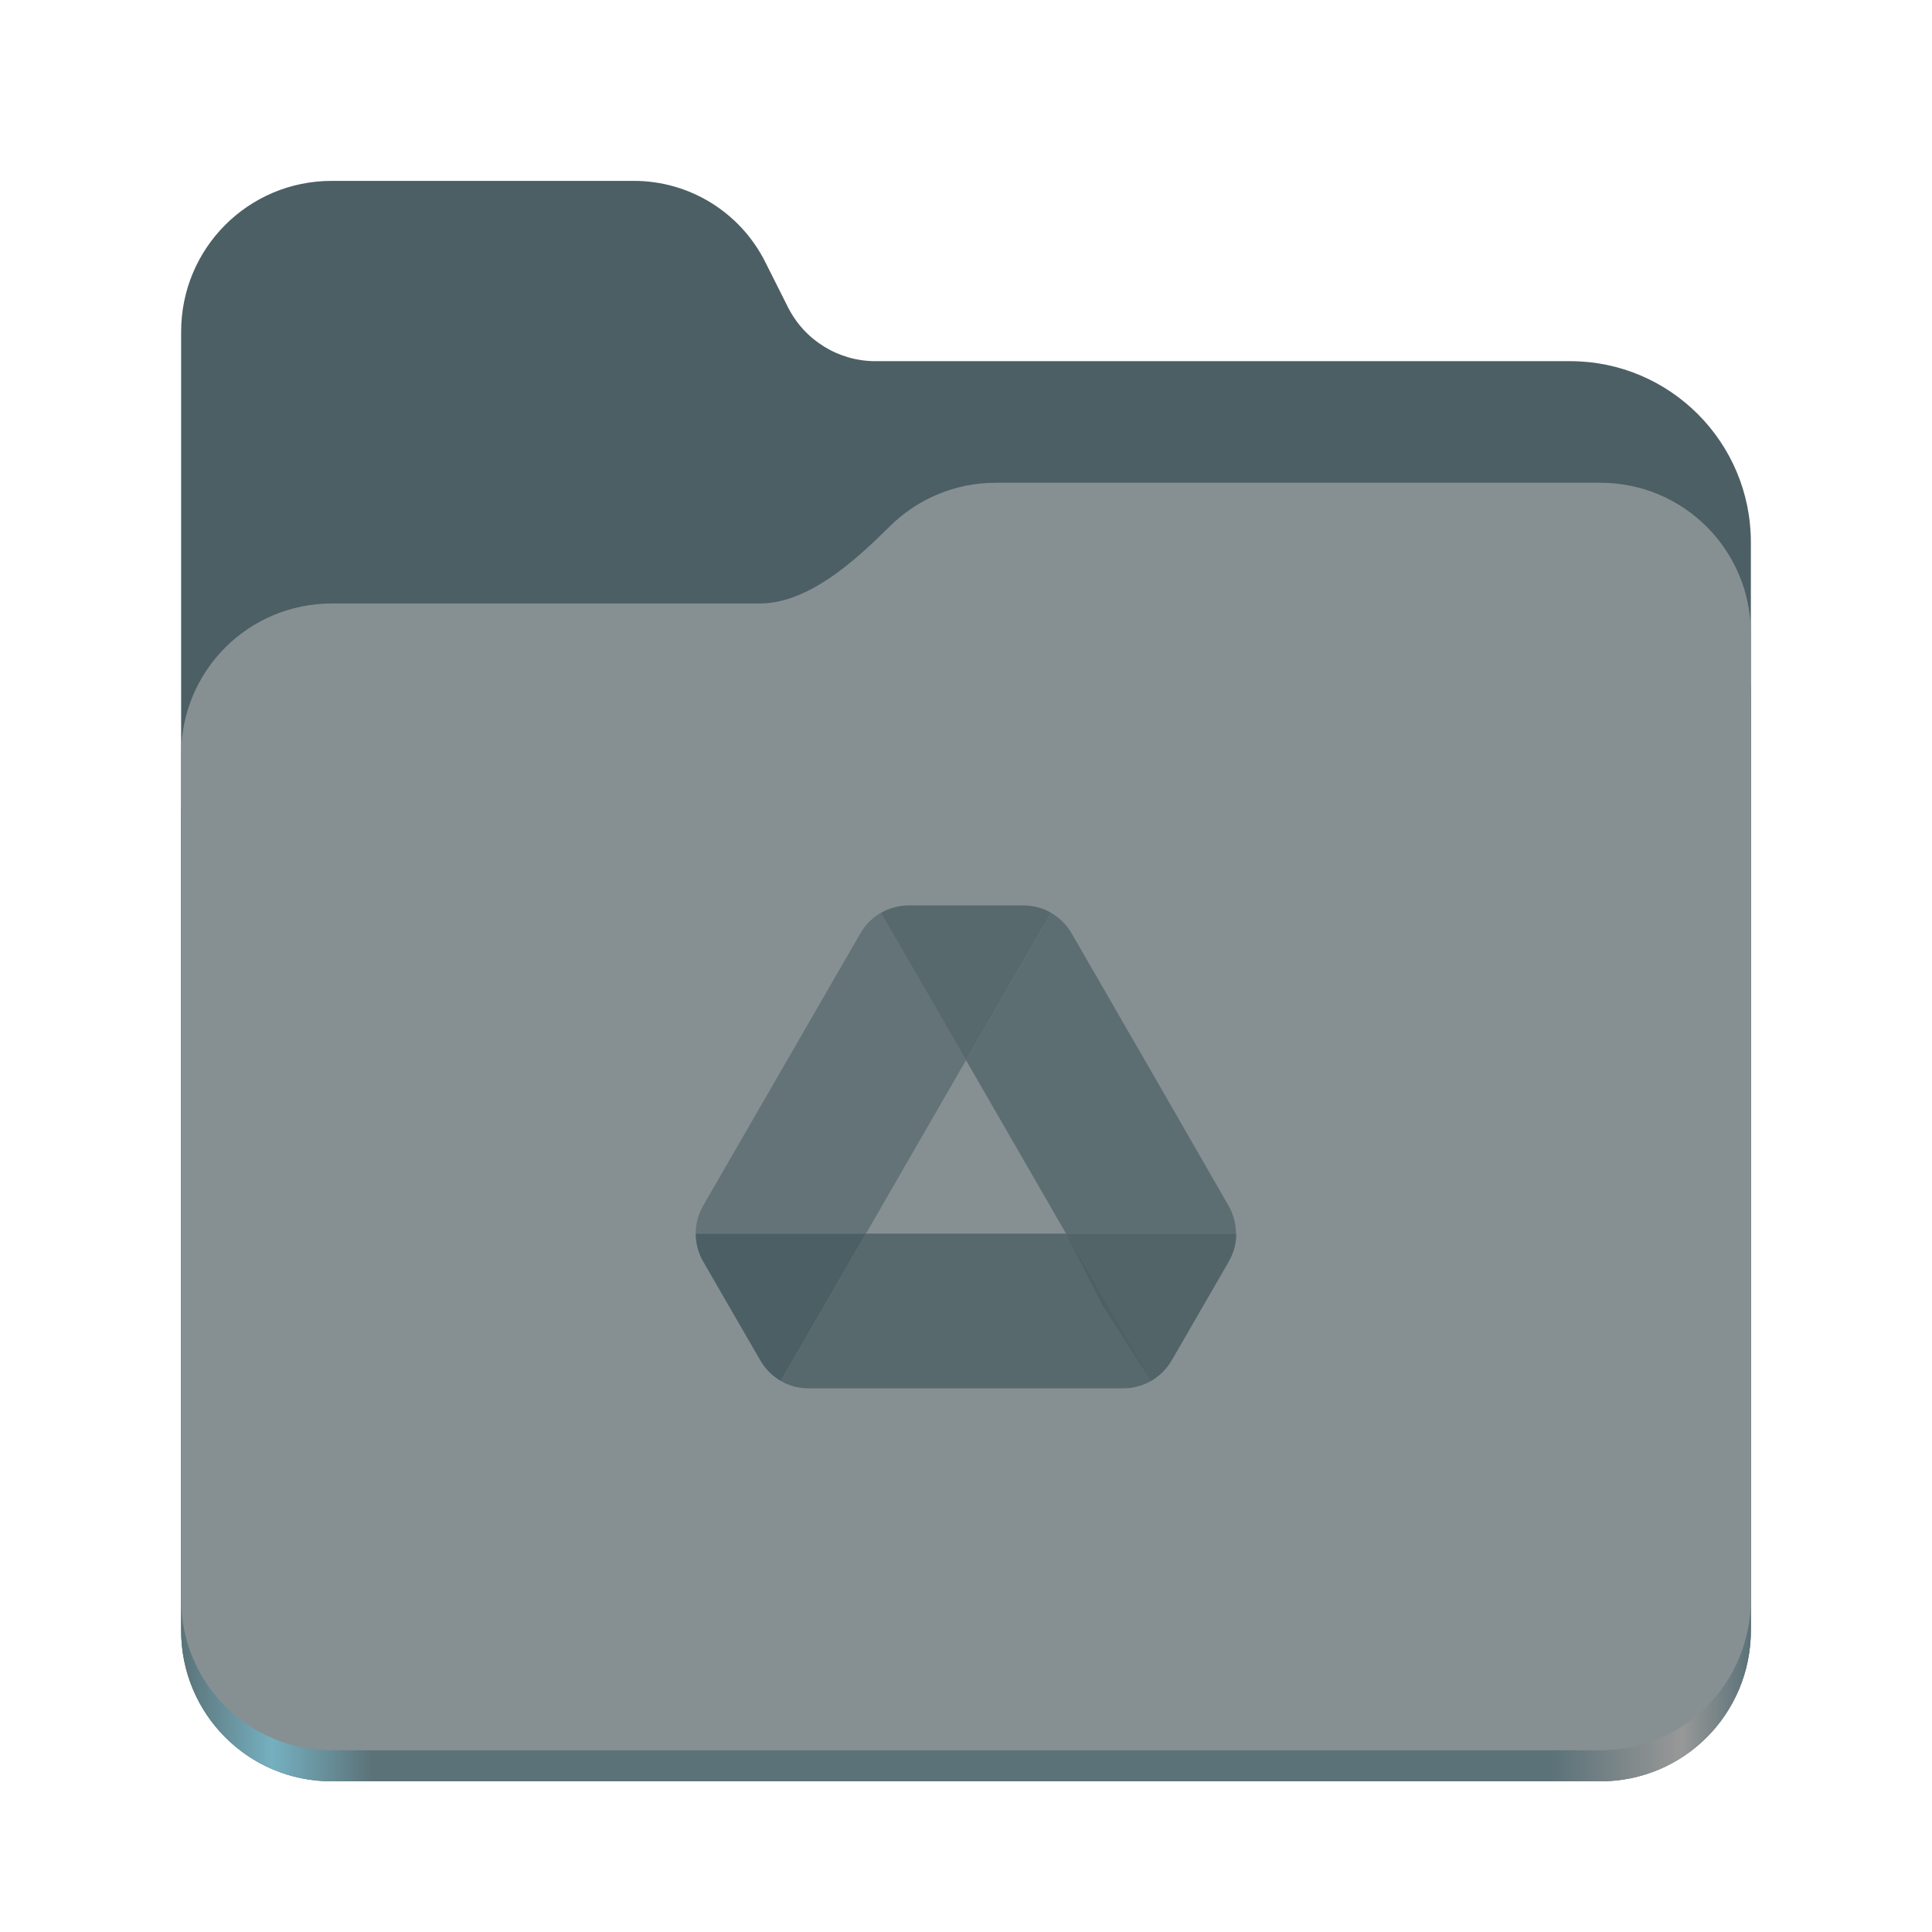
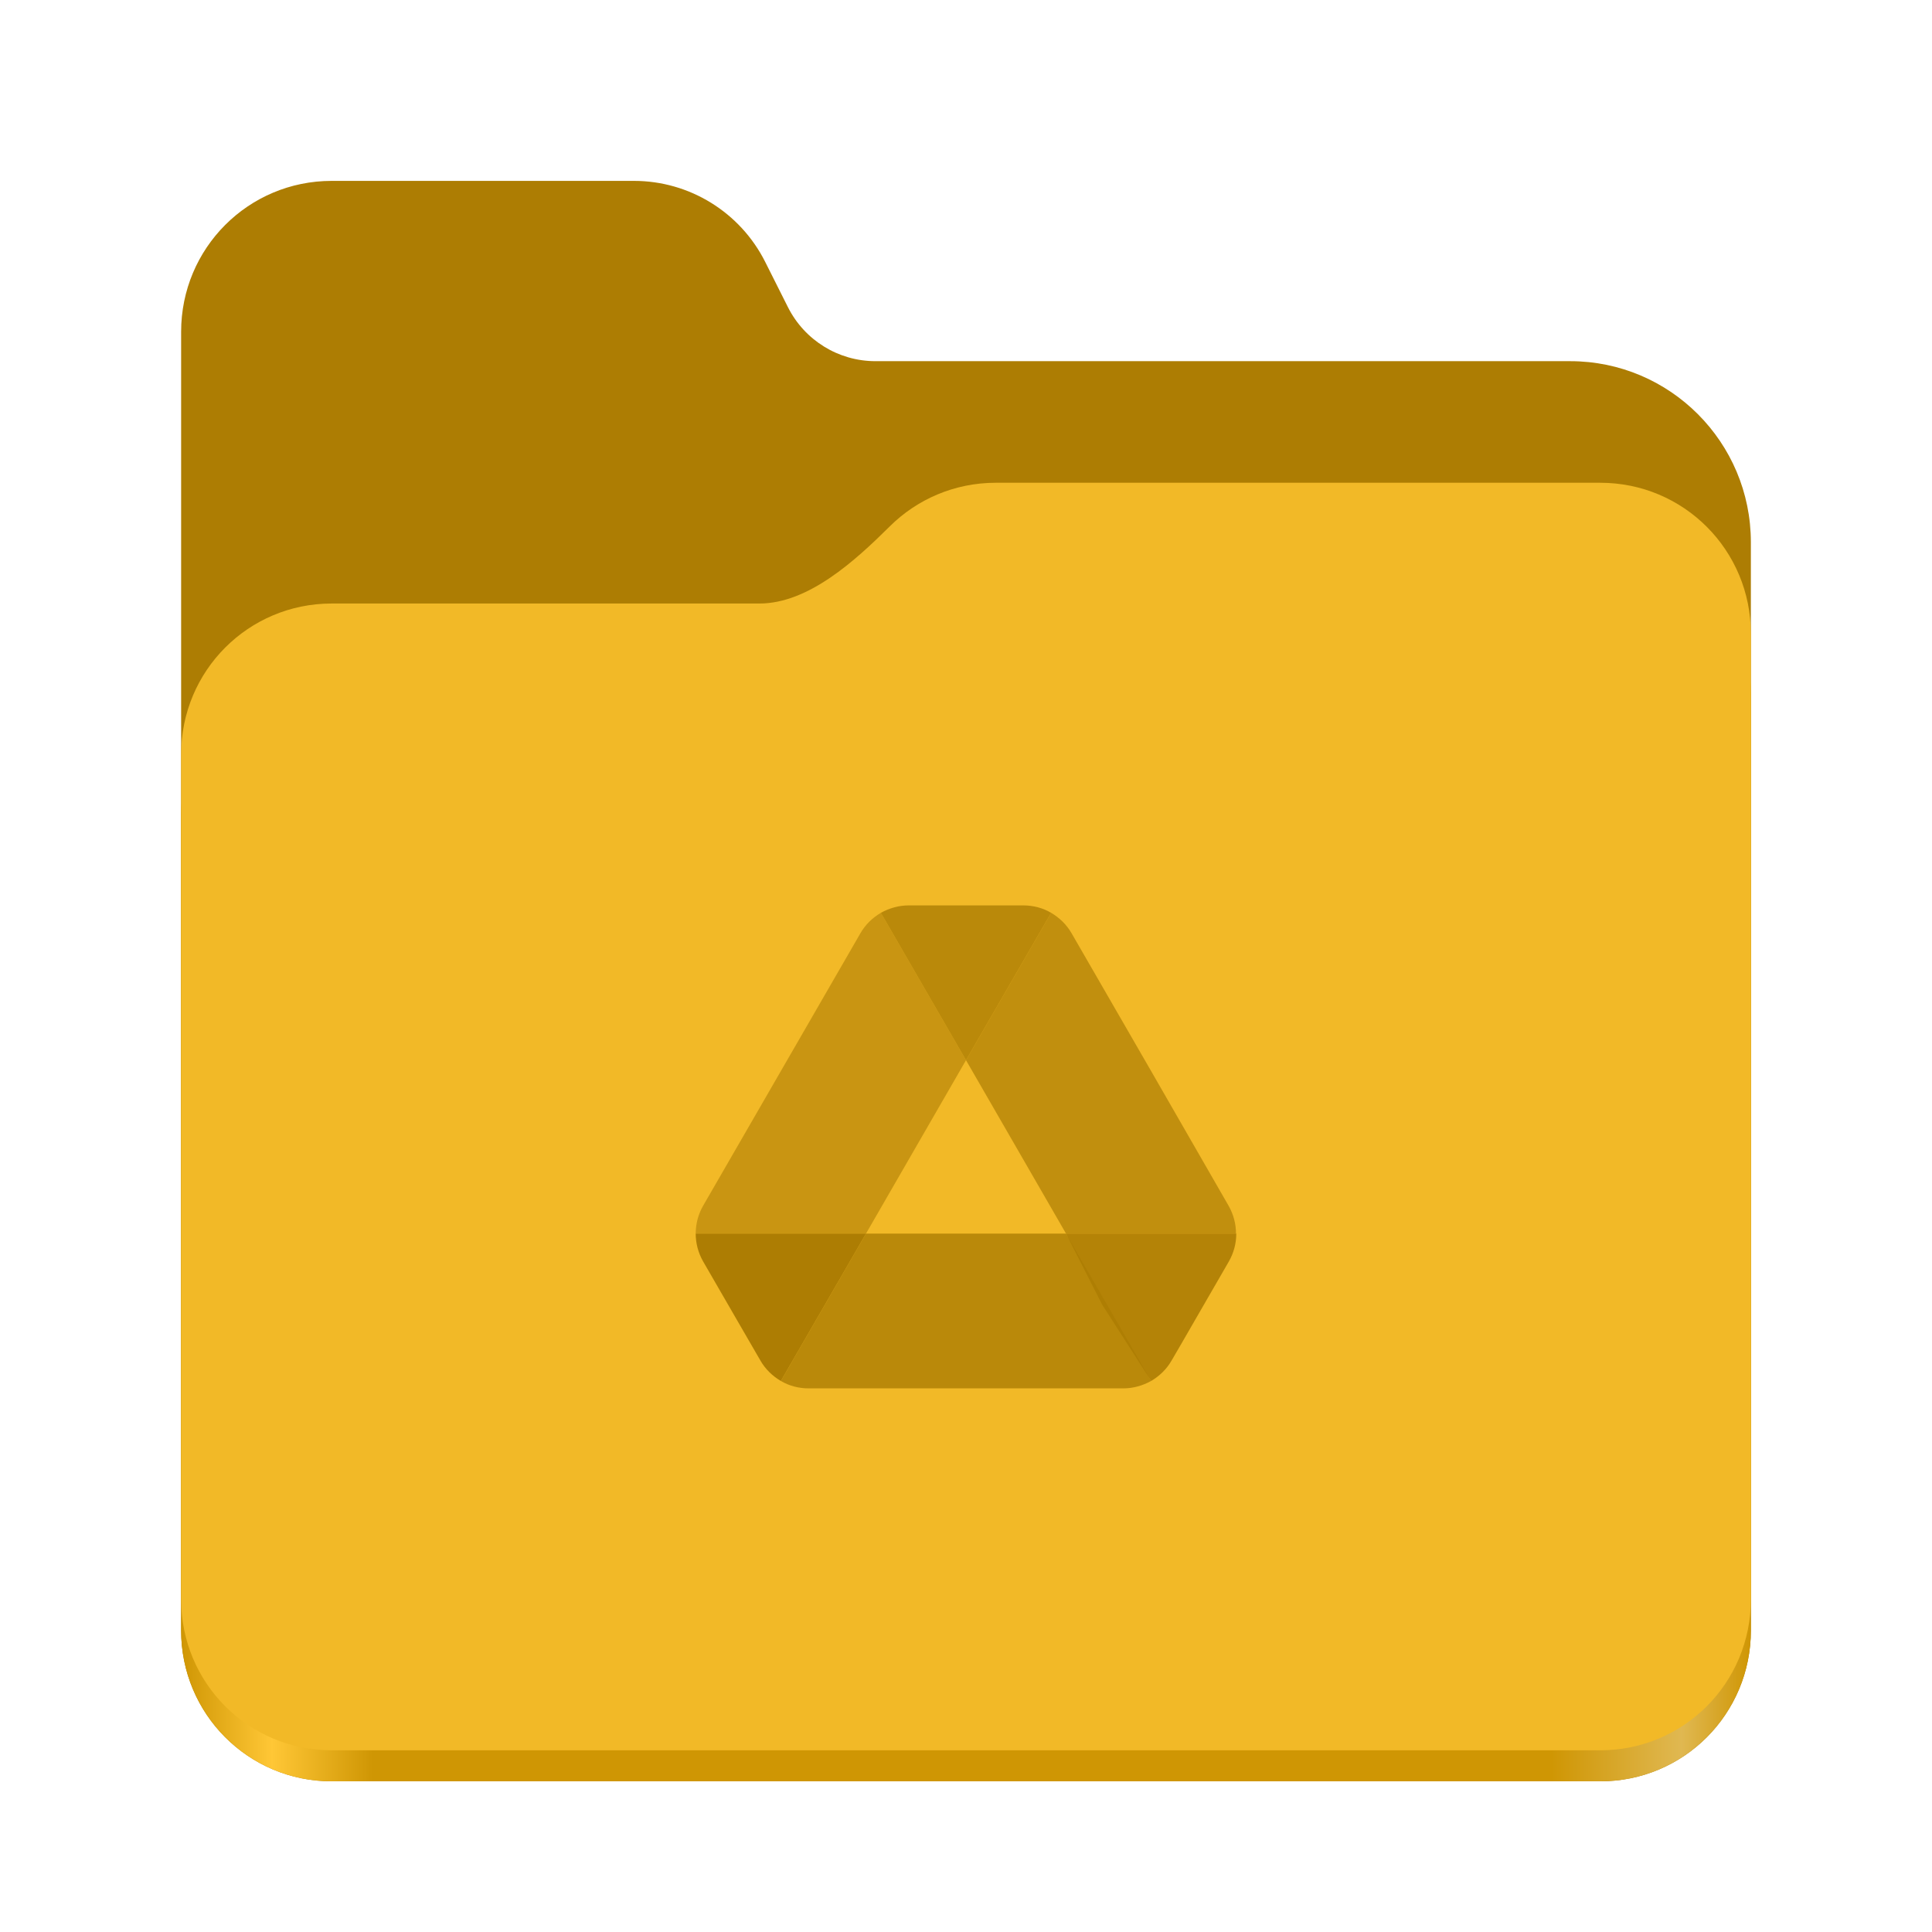
<svg xmlns="http://www.w3.org/2000/svg" xmlns:xlink="http://www.w3.org/1999/xlink" height="128" viewBox="0 0 128 128" width="128" version="1.1" id="svg5248">
  <defs id="defs5252">
    <linearGradient xlink:href="#linearGradient2023" id="linearGradient2025" x1="2689.252" y1="-1106.803" x2="2918.07" y2="-1106.803" gradientUnits="userSpaceOnUse" />
    <linearGradient id="linearGradient2023">
-       <stop style="stop-color:#5b7278;stop-opacity:1;" offset="0" id="stop2019" />
-       <stop style="stop-color:#75b0c0;stop-opacity:1;" offset="0.058" id="stop2795" />
-       <stop style="stop-color:#5b7278;stop-opacity:1;" offset="0.122" id="stop2797" />
-       <stop style="stop-color:#5b7278;stop-opacity:1;" offset="0.873" id="stop2793" />
-       <stop style="stop-color:#989898;stop-opacity:1;" offset="0.956" id="stop2791" />
-       <stop style="stop-color:#5b7278;stop-opacity:1;" offset="1" id="stop2021" />
+       <stop style="stop-color:#cf9604;stop-opacity:1;" offset="0" id="stop2019" />
+       <stop style="stop-color:#ffc736;stop-opacity:1;" offset="0.058" id="stop2795" />
+       <stop style="stop-color:#cf9604;stop-opacity:1;" offset="0.122" id="stop2797" />
+       <stop style="stop-color:#cf9604;stop-opacity:1;" offset="0.873" id="stop2793" />
+       <stop style="stop-color:#e0b851;stop-opacity:1;" offset="0.956" id="stop2791" />
+       <stop style="stop-color:#cf9604;stop-opacity:1;" offset="1" id="stop2021" />
    </linearGradient>
  </defs>
  <linearGradient id="a" gradientUnits="userSpaceOnUse" x1="12" x2="116" y1="64" y2="64">
    <stop offset="0" stop-color="#3d3846" id="stop5214" />
    <stop offset="0.05" stop-color="#77767b" id="stop5216" />
    <stop offset="0.1" stop-color="#5e5c64" id="stop5218" />
    <stop offset="0.9" stop-color="#504e56" id="stop5220" />
    <stop offset="0.95" stop-color="#77767b" id="stop5222" />
    <stop offset="1" stop-color="#3d3846" id="stop5224" />
  </linearGradient>
  <linearGradient id="b" gradientUnits="userSpaceOnUse" x1="12" x2="112.041" y1="60" y2="80.988">
    <stop offset="0" stop-color="#77767b" id="stop5227" />
    <stop offset="0.384" stop-color="#9a9996" id="stop5229" />
    <stop offset="0.721" stop-color="#77767b" id="stop5231" />
    <stop offset="1" stop-color="#68666f" id="stop5233" />
  </linearGradient>
  <g id="g760" style="display:inline;stroke-width:1.264;enable-background:new" transform="matrix(0.4545101,0,0,0.4555215,-1210.292,616.1566)">
-     <path id="rect1135" style="fill:#4c5f64;fill-opacity:1;stroke-width:8.791;stroke-linecap:round;stop-color:#000000" d="m 2711.206,-1326.332 c -12.162,0 -21.954,9.791 -21.954,21.953 v 188.867 c 0,12.162 9.793,21.953 21.954,21.953 h 184.909 c 12.162,0 21.954,-9.791 21.954,-21.953 v -158.255 a 26.343,26.343 45 0 0 -26.343,-26.343 h -101.266 a 14.284,14.284 31.639 0 1 -12.758,-7.861 l -3.308,-6.57 a 21.426,21.426 31.639 0 0 -19.137,-11.791 z" />
+     <path id="rect1135" style="fill:#ad7d03;fill-opacity:1;stroke-width:8.791;stroke-linecap:round;stop-color:#000000" d="m 2711.206,-1326.332 c -12.162,0 -21.954,9.791 -21.954,21.953 v 188.867 c 0,12.162 9.793,21.953 21.954,21.953 h 184.909 c 12.162,0 21.954,-9.791 21.954,-21.953 v -158.255 a 26.343,26.343 45 0 0 -26.343,-26.343 h -101.266 a 14.284,14.284 31.639 0 1 -12.758,-7.861 l -3.308,-6.57 a 21.426,21.426 31.639 0 0 -19.137,-11.791 z" />
    <path id="path1953" style="fill:url(#linearGradient2025);fill-opacity:1;stroke-width:8.791;stroke-linecap:round;stop-color:#000000" d="m 2808.014,-1273.645 c -6.043,0 -11.502,2.418 -15.465,6.343 -5.003,4.955 -11.848,11.22 -18.994,11.22 h -62.349 c -12.162,0 -21.954,9.791 -21.954,21.953 v 118.618 c 0,12.162 9.793,21.953 21.954,21.953 h 184.909 c 12.162,0 21.954,-9.791 21.954,-21.953 v -105.446 -13.172 -17.562 c 0,-12.162 -9.793,-21.953 -21.954,-21.953 z" />
-     <path id="rect1586" style="fill:#869093;fill-opacity:1;stroke-width:8.791;stroke-linecap:round;stop-color:#000000" d="m 2808.014,-1282.426 c -6.043,0 -11.502,2.418 -15.465,6.343 -5.003,4.955 -11.848,11.22 -18.994,11.22 h -62.349 c -12.162,0 -21.954,9.791 -21.954,21.953 v 122.887 c 0,12.162 9.793,21.953 21.954,21.953 h 184.909 c 12.162,0 21.954,-9.791 21.954,-21.953 v -109.715 -13.172 -17.562 c 0,-12.162 -9.793,-21.953 -21.954,-21.953 z" />
+     <path id="rect1586" style="fill:#f2b927;fill-opacity:1;stroke-width:8.791;stroke-linecap:round;stop-color:#000000" d="m 2808.014,-1282.426 c -6.043,0 -11.502,2.418 -15.465,6.343 -5.003,4.955 -11.848,11.22 -18.994,11.22 h -62.349 c -12.162,0 -21.954,9.791 -21.954,21.953 v 122.887 c 0,12.162 9.793,21.953 21.954,21.953 h 184.909 c 12.162,0 21.954,-9.791 21.954,-21.953 v -109.715 -13.172 -17.562 c 0,-12.162 -9.793,-21.953 -21.954,-21.953 z" />
  </g>
-   <path d="m 48.8,87.411 1.579,2.728 c 0.328,0.574 0.8,1.026 1.354,1.354 l 5.641,-9.764 H 46.092 c 0,0.636 0.164,1.272 0.492,1.846 z" fill="#1e3b43" id="path1-4" style="fill:#4c5f64;fill-opacity:1;stroke-width:0.41" />
-   <path d="m 64,70.241 -5.641,-9.764 c -0.554,0.328 -1.026,0.779 -1.354,1.354 L 46.585,79.882 a 3.717,3.717 0 0 0 -0.492,1.846 h 11.282 z" fill="#00ac47" id="path2" style="opacity:0.6;fill:#4c5f64;fill-opacity:1;stroke-width:0.41" />
-   <path d="M 76.267,91.493 C 76.82,91.164 77.292,90.713 77.621,90.139 l 0.656,-1.128 3.138,-5.436 c 0.328,-0.574 0.492,-1.21 0.492,-1.846 H 70.625 l 2.401,4.718 z" fill="#ea4335" id="path3-7" style="opacity:0.9;fill:#4c5f64;fill-opacity:1;stroke-width:0.41" />
-   <path d="m 64,70.241 5.641,-9.764 c -0.554,-0.328 -1.19,-0.492 -1.846,-0.492 h -7.59 c -0.656,0 -1.292,0.185 -1.846,0.492 z" fill="#00832d" id="path4-8" style="opacity:0.8;fill:#4c5f64;fill-opacity:1;stroke-width:0.41" />
-   <path d="M 70.626,81.728 H 57.374 l -5.641,9.764 c 0.554,0.328 1.19,0.492 1.846,0.492 H 74.421 c 0.656,0 1.292,-0.185 1.846,-0.492 z" fill="#376672" id="path5" style="opacity:0.8;fill:#4c5f64;fill-opacity:1;stroke-width:0.41" />
-   <path d="m 76.205,70.857 -5.21,-9.026 c -0.328,-0.574 -0.8,-1.026 -1.354,-1.354 l -5.641,9.764 6.626,11.487 h 11.262 c 0,-0.636 -0.164,-1.272 -0.492,-1.846 z" fill="#ffba00" id="path6" style="opacity:0.7;fill:#4c5f64;fill-opacity:1;stroke-width:0.41" />
+   <path d="m 48.8,87.411 1.579,2.728 c 0.328,0.574 0.8,1.026 1.354,1.354 l 5.641,-9.764 H 46.092 c 0,0.636 0.164,1.272 0.492,1.846 z" fill="#614600" id="path1-4" style="fill:#ad7d03;fill-opacity:1;stroke-width:0.41" />
+   <path d="m 64,70.241 -5.641,-9.764 c -0.554,0.328 -1.026,0.779 -1.354,1.354 L 46.585,79.882 a 3.717,3.717 0 0 0 -0.492,1.846 h 11.282 z" fill="#00ac47" id="path2" style="opacity:0.6;fill:#ad7d03;fill-opacity:1;stroke-width:0.41" />
+   <path d="M 76.267,91.493 C 76.82,91.164 77.292,90.713 77.621,90.139 l 0.656,-1.128 3.138,-5.436 c 0.328,-0.574 0.492,-1.21 0.492,-1.846 H 70.625 l 2.401,4.718 z" fill="#ea4335" id="path3-7" style="opacity:0.9;fill:#ad7d03;fill-opacity:1;stroke-width:0.41" />
+   <path d="m 64,70.241 5.641,-9.764 c -0.554,-0.328 -1.19,-0.492 -1.846,-0.492 h -7.59 c -0.656,0 -1.292,0.185 -1.846,0.492 z" fill="#00832d" id="path4-8" style="opacity:0.8;fill:#ad7d03;fill-opacity:1;stroke-width:0.41" />
+   <path d="M 70.626,81.728 H 57.374 l -5.641,9.764 c 0.554,0.328 1.19,0.492 1.846,0.492 H 74.421 c 0.656,0 1.292,-0.185 1.846,-0.492 z" fill="#a97a00" id="path5" style="opacity:0.8;fill:#ad7d03;fill-opacity:1;stroke-width:0.41" />
+   <path d="m 76.205,70.857 -5.21,-9.026 c -0.328,-0.574 -0.8,-1.026 -1.354,-1.354 l -5.641,9.764 6.626,11.487 h 11.262 c 0,-0.636 -0.164,-1.272 -0.492,-1.846 z" fill="#ffba00" id="path6" style="opacity:0.7;fill:#ad7d03;fill-opacity:1;stroke-width:0.41" />
</svg>
